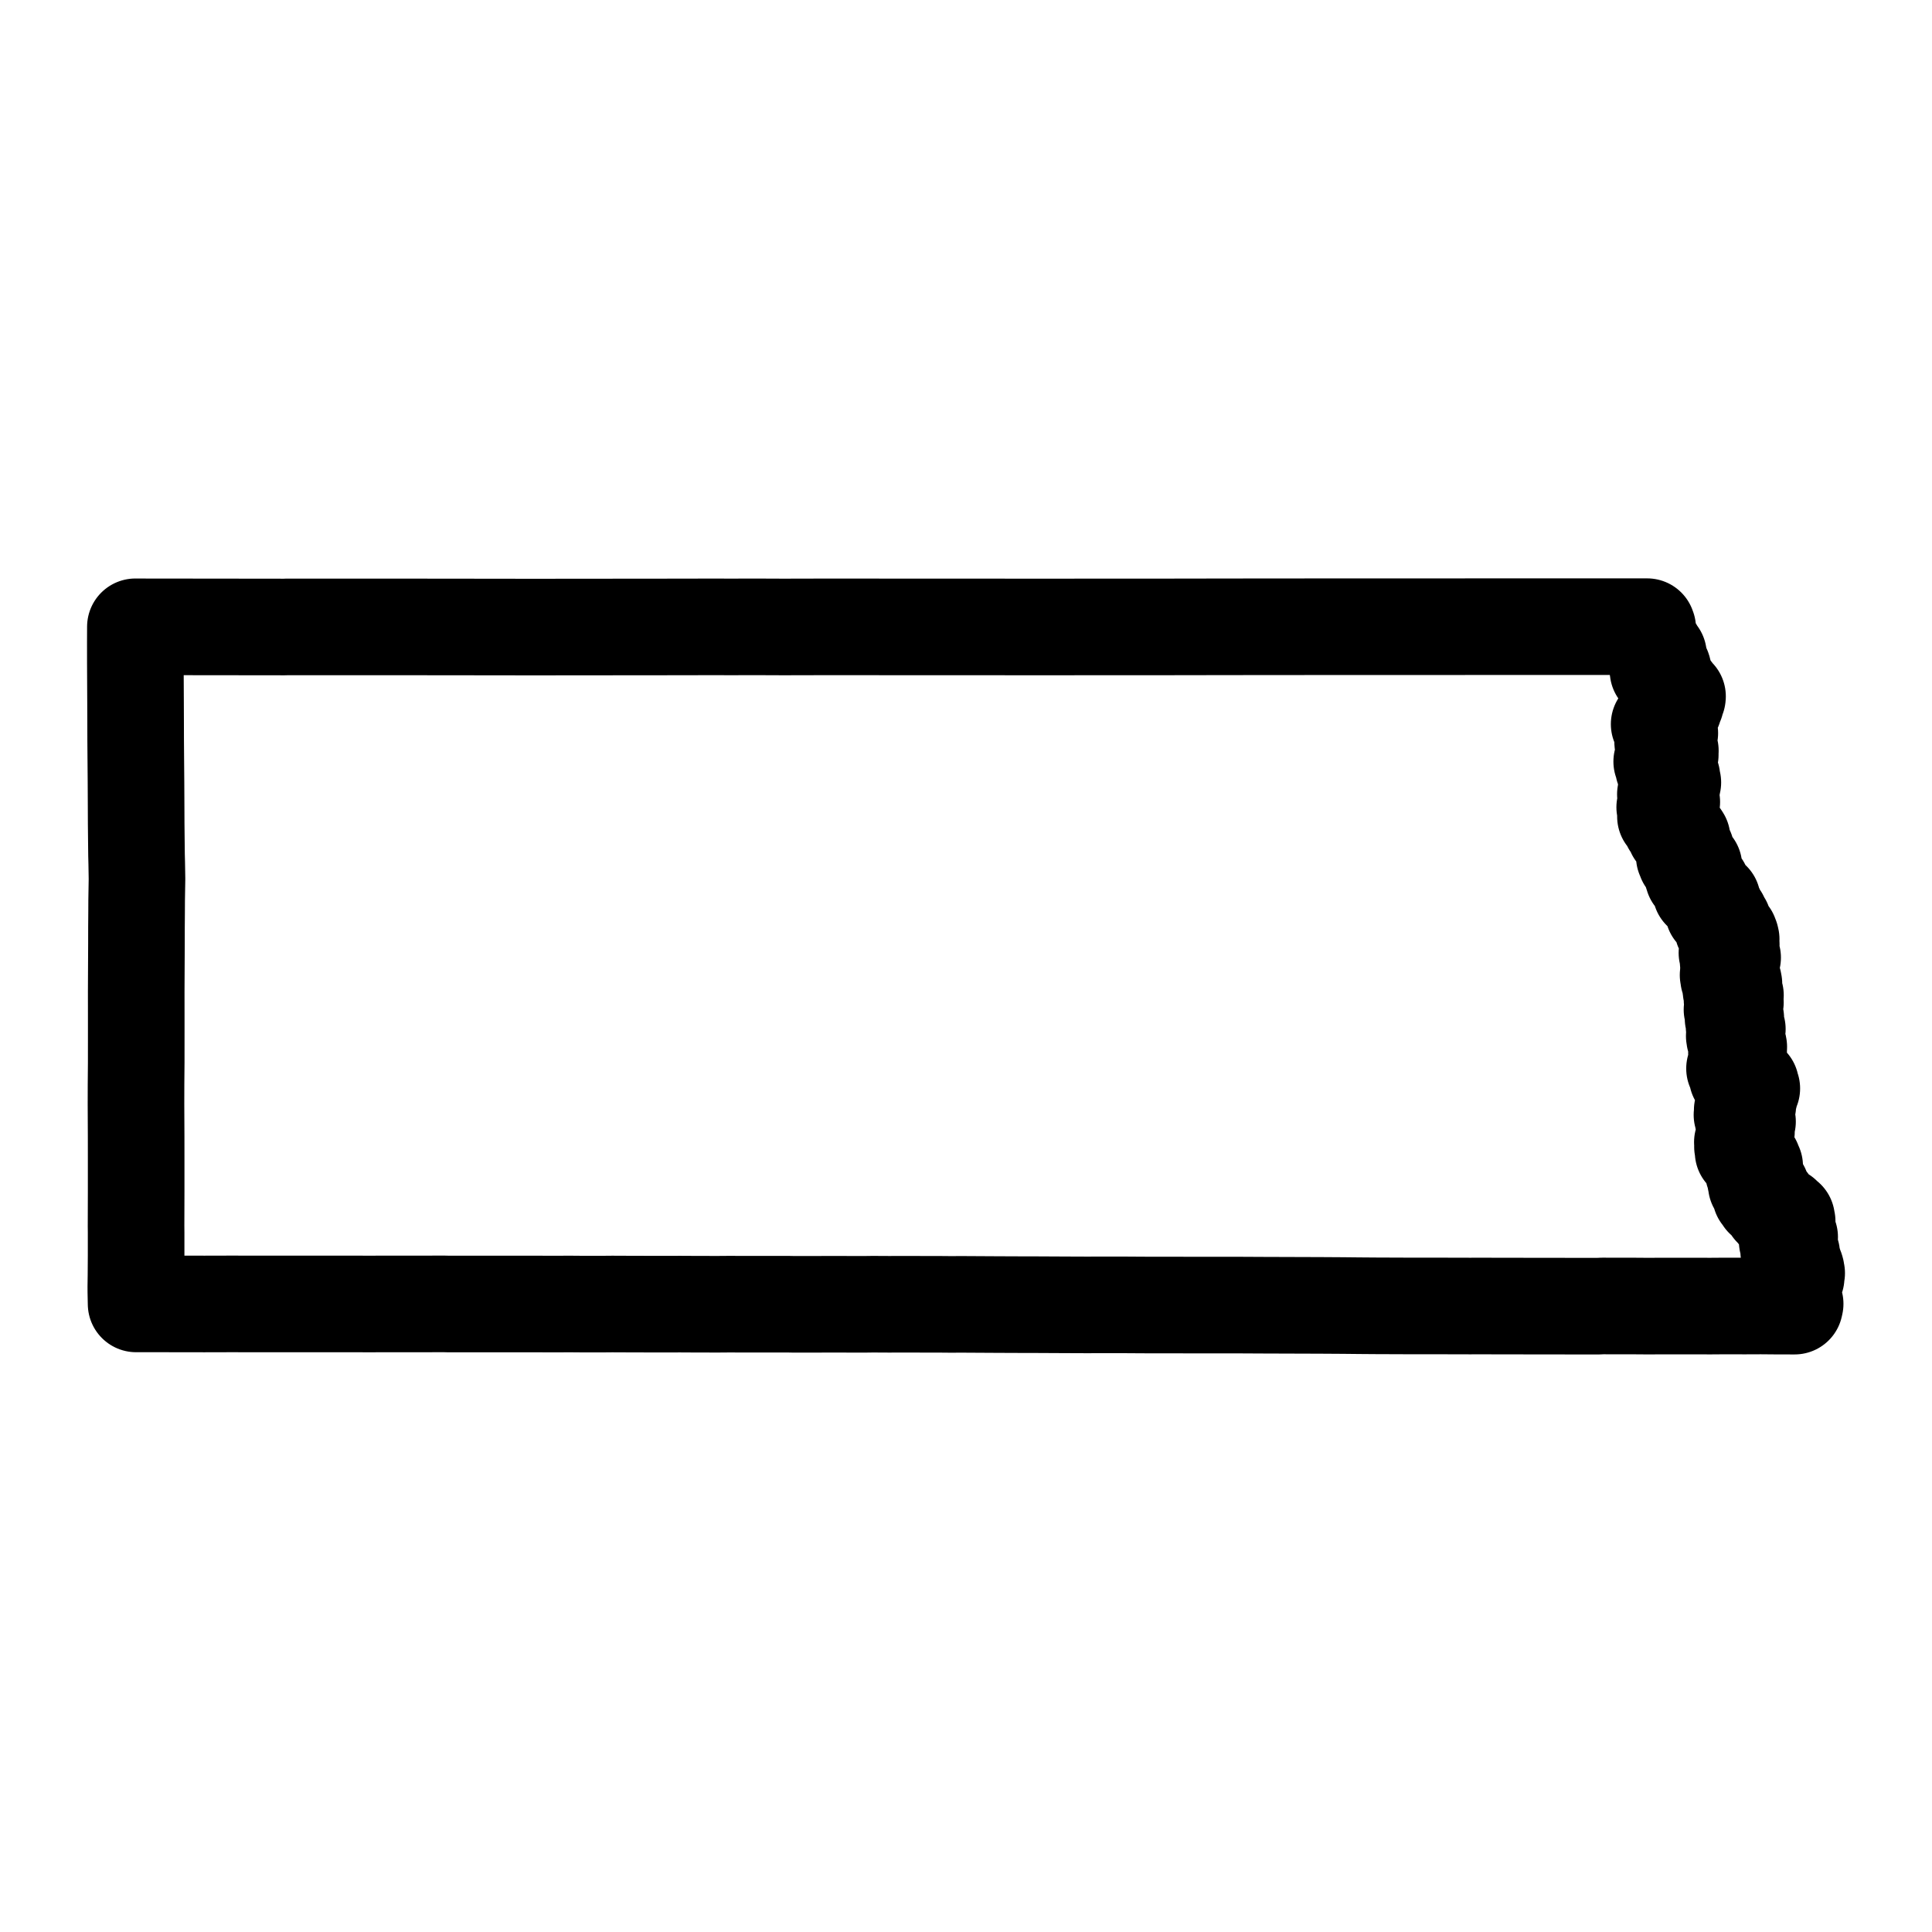
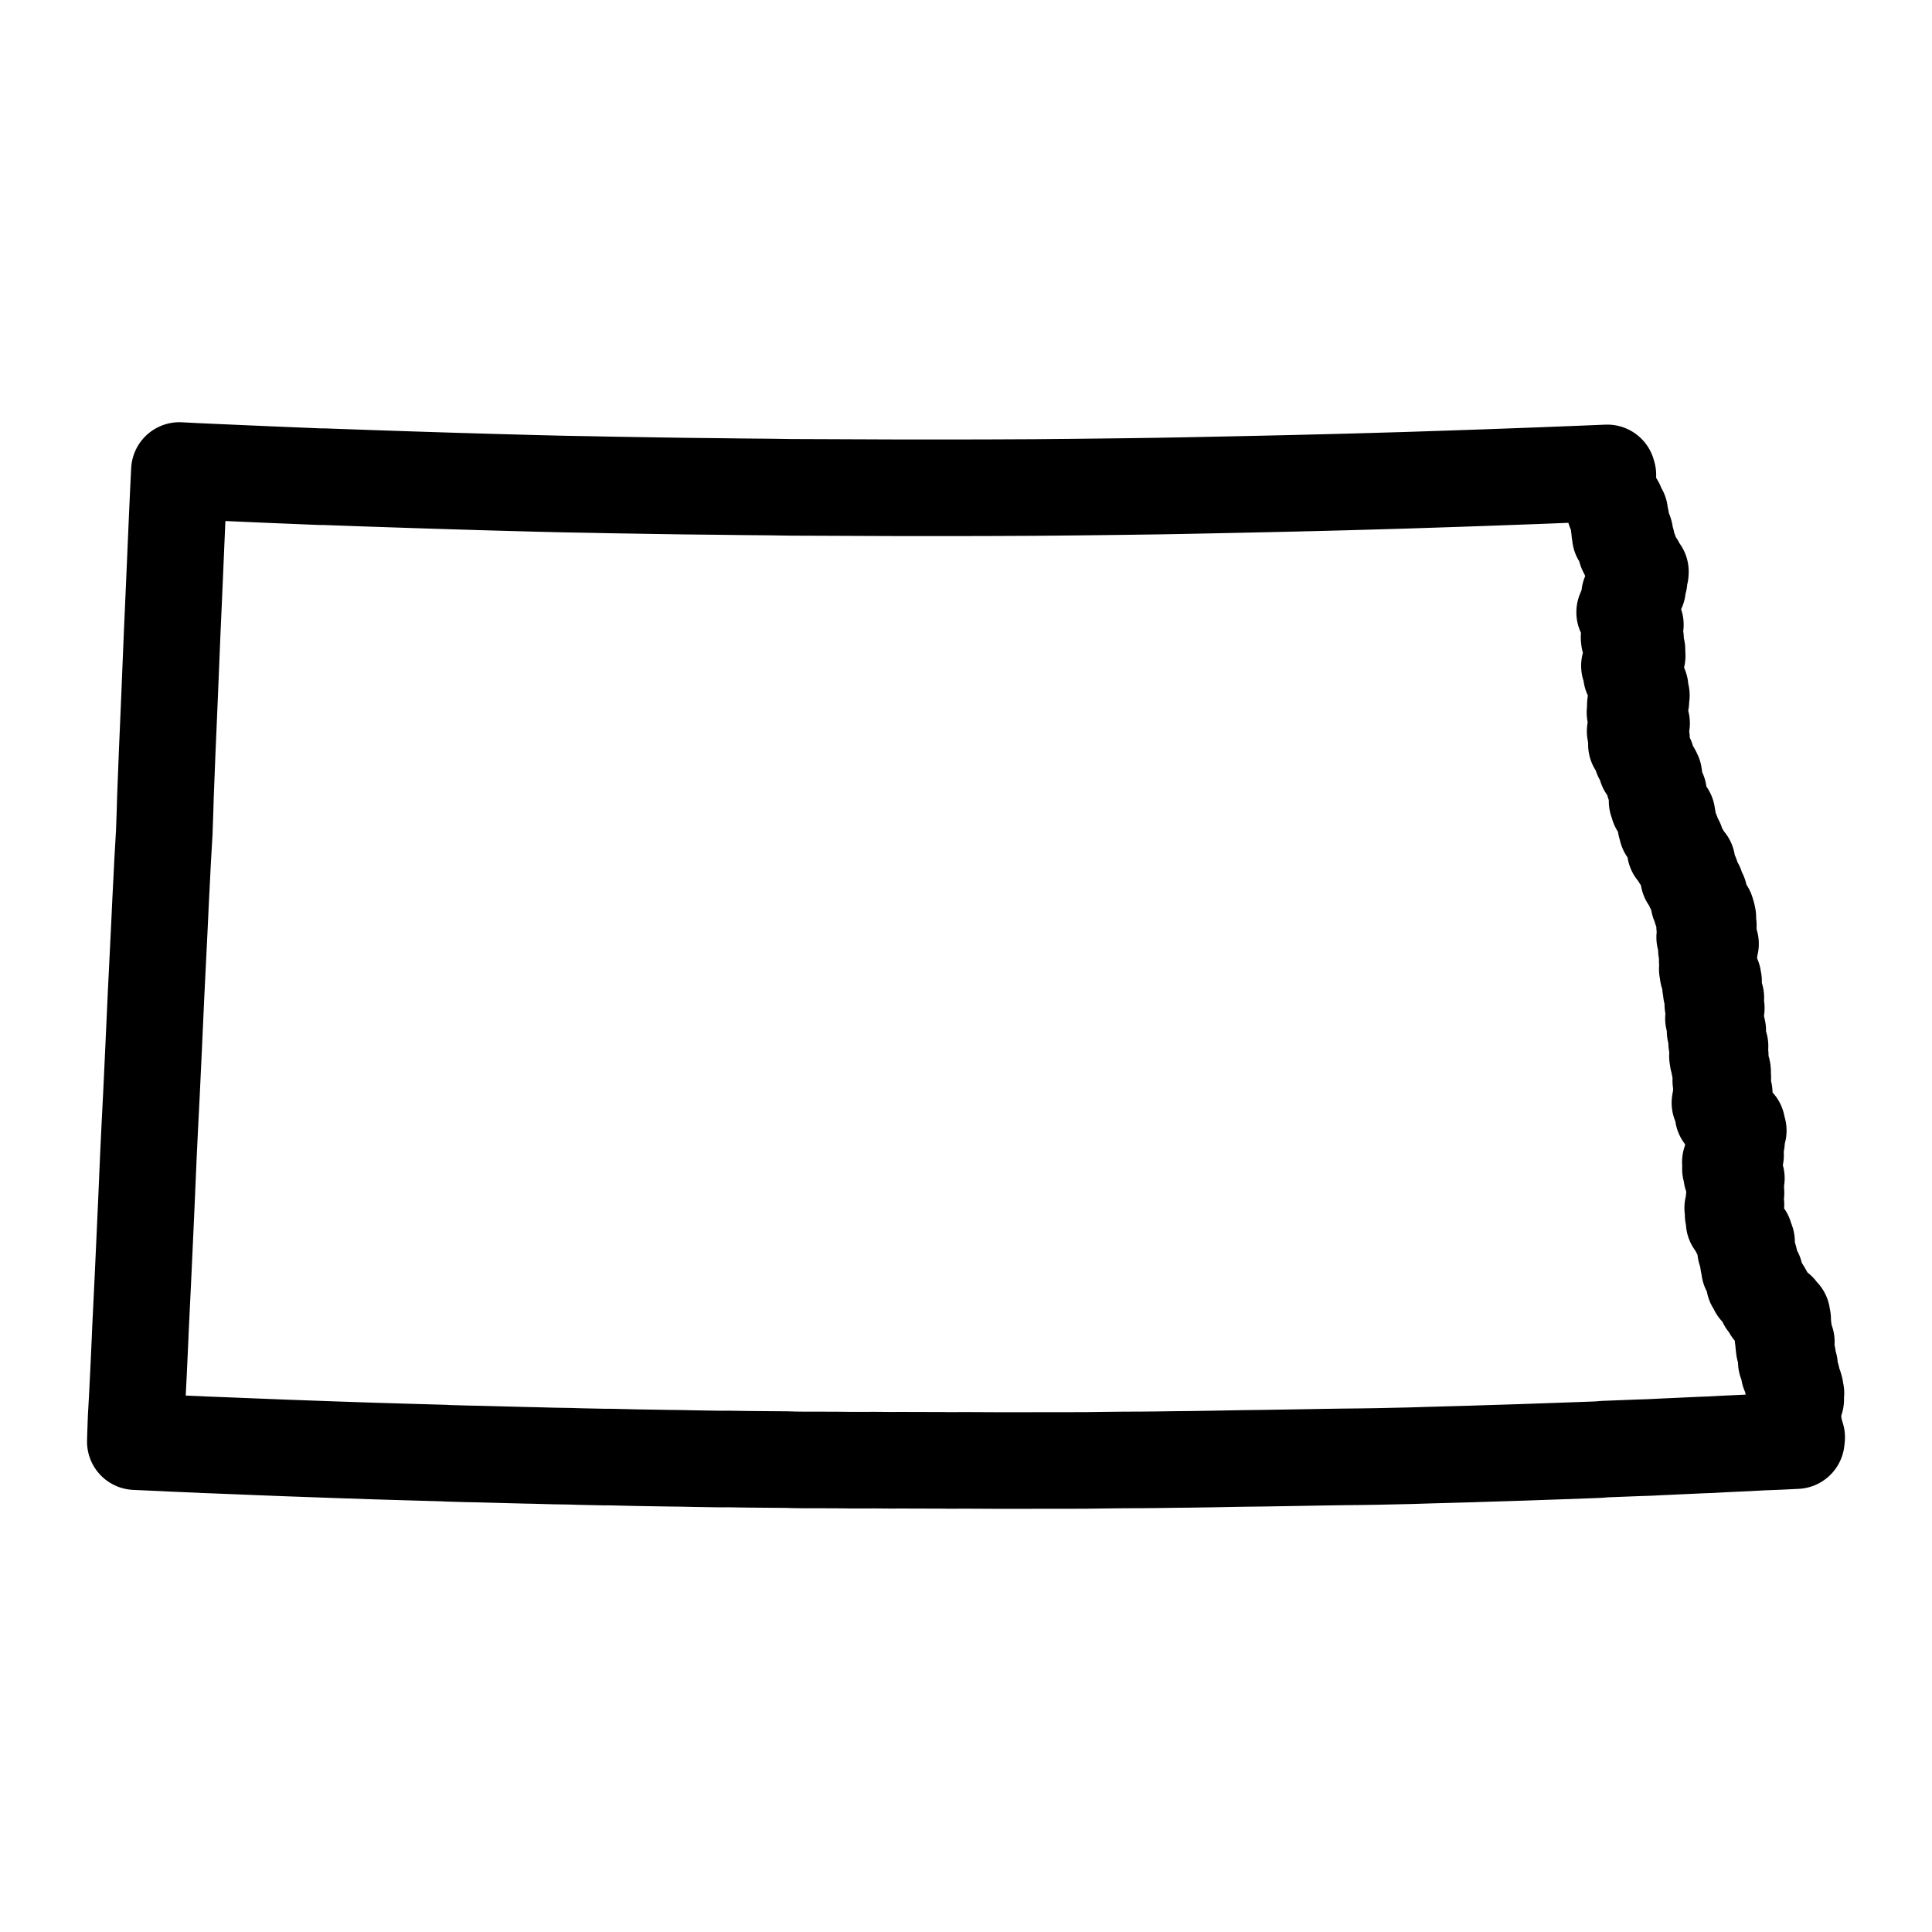
- <svg xmlns="http://www.w3.org/2000/svg" width="20" height="20" version="1.2" baseProfile="tiny" viewBox="-64.000 -300.000 928.000 928.000" stroke-linecap="round" stroke-linejoin="round">
+ <svg xmlns="http://www.w3.org/2000/svg" width="20" height="20" version="1.2" baseProfile="tiny" viewBox="-64.000 -225.000 928.000 928.000" stroke-linecap="round" stroke-linejoin="round">
  <g id="state">
-     <path d="M 727.18 1.01 726.79 1.59 727.44 1.72 726.26 2.64 726.3 4.73 727.2 4.91 726.63 6.6 727.43 6.82 727.51 7.94 728.69 8.52 728.19 9.46 729.14 10.11 728.91 10.75 729.53 11.46 730.98 11.88 731.14 12.57 730.27 13.56 731.25 14.17 732.3 14.13 732.61 14.41 731.5 15.17 732.52 15.76 732.52 16.32 733.13 16.85 732.78 17.53 732.97 18.43 731.99 18.71 732.04 19.2 732.61 19.68 732.18 20.72 733.04 21.07 734.66 21.19 734.78 21.51 732.41 22.27 733.48 22.71 733.33 23.21 734.86 23.42 734.64 24.13 735.53 24.21 735.56 24.63 734.64 25.06 735.4 25.34 736.02 26.01 735.83 26.47 735.07 26.99 735.43 27.54 736.84 27.65 737 28.49 736.47 28.95 736.89 29.36 737.62 29.34 737.83 29.75 737.03 30.26 738.16 30.79 738.89 31.79 739.83 32.14 738.88 32.51 738.87 32.94 739.77 33.8 740.33 34.1 741.77 34.49 741.72 34.9 740.71 35.05 740.92 37.42 740.2 38.09 740.12 38.48 739.25 39.01 739.68 39.32 739.95 40.06 739.35 40.42 738.33 40.03 737.59 40.35 737.79 40.7 738.77 41.34 738.38 41.72 737.62 41.22 737.16 41.44 737.84 42.01 737.44 42.25 736.45 42.06 735.79 42.17 735.66 42.71 736.9 42.7 737.18 42.99 736.24 43.82 735.35 43.89 735.31 44.29 736.43 44.47 736.39 45.17 735.89 45.67 735.12 45.49 735.81 46.58 735.11 47.2 733.25 47.38 732.94 47.83 734.05 48.22 736.46 48.27 736.46 48.84 733.85 48.86 734.16 49.6 734.56 49.89 736.05 50.24 736.51 50.52 736.24 50.93 735.29 51.07 735.16 51.99 735.71 52.29 737.29 51.88 738.06 52.15 737.01 53 735.67 52.98 735.61 54.08 736.08 54.52 737.48 55.11 736.06 56.11 734.61 56.31 734.67 56.94 736.58 56.69 737.83 56.88 737.45 57.35 736.57 56.99 736 57.06 735.9 57.74 736.43 58.2 737.65 58.19 737.79 59.19 737.15 59.74 735.67 60.33 735.61 60.77 736.54 60.83 737.23 60.33 738.32 60.55 738.29 61.36 737.55 61.63 736.81 61.37 736.1 61.48 736.37 62 738.28 62.58 737.99 63.15 736.82 62.64 736.17 63.11 737.47 63.84 737.56 64.24 735.78 65.29 734.67 65.33 734.17 65.8 734.91 65.97 734.82 66.46 735.9 66.92 737.05 66.65 737.12 67.03 736.52 67.32 736.73 68.09 735.07 68.14 735 68.8 735.75 69.13 736.27 69.81 737.06 70.03 736.69 70.88 738.06 71.1 738.16 71.5 737.8 72.59 738.75 72.7 739.07 73.29 737.58 73.51 736.87 74.31 737.38 74.62 738.21 74.34 738.34 75.36 739.52 75.83 738.87 76.2 737.9 75.72 736.85 76.56 738.55 76.65 739.15 77.76 738.18 78.17 738.01 78.8 736.32 78.74 736.24 79.24 737.18 79.23 738.46 79.61 737.71 80.15 738.26 80.58 737.99 80.97 737.35 80.93 735.93 81.5 736.81 81.82 737.09 82.31 736.16 82.66 736.72 83.02 737.68 83.08 738.6 83.37 738.43 83.78 737.1 83.35 736.75 83.9 738.47 84.48 739.01 85.2 738.3 85.39 737.57 84.41 736.73 84.45 737.54 85.48 736.52 85.92 737.11 86.54 735.61 87.75 735.93 88.15 737 88.28 737.08 88.71 735.85 89.18 736.2 90.23 736.8 90.55 737.99 90.2 738.62 90.34 738.3 90.86 736.74 91.4 735.96 92.19 736.27 92.52 737 92.28 738.53 92.73 737.77 93.36 738.05 94.3 738.61 95.08 738.44 96.18 739.89 96.38 739.98 96.86 740.67 97.24 739.9 97.68 740.68 98.04 740.97 98.79 740.5 99.88 741.03 99.92 742.21 101.25 743.5 101.92 743.97 102.66 744.24 104.58 743.87 105.34 744.26 105.84 744.86 107.92 745.58 108.22 745.9 108.67 745.25 110.16 745.46 110.66 745.02 111.41 745.93 111.98 745.64 112.95 746.42 113.71 747.43 113.87 747.77 114.32 747.9 115.06 749.63 116.03 749.03 116.53 749.74 116.82 749.9 117.49 749.37 117.92 748.91 118.72 749.51 119.29 748.85 119.7 749.64 120.45 749.31 121.11 750.98 121.35 750.98 122.02 751.64 122.42 751.82 123.56 752.37 124.36 753.49 125.57 753.13 126.15 753.63 126.52 753.9 127.67 752.96 128.08 754.28 128.44 753.99 128.96 755.17 128.93 755.96 129.6 755.25 130.53 756.08 130.97 756.46 131.54 757 131.45 758.5 132.4 758.14 132.74 758.78 133.65 759.17 134.74 758.7 135.46 760.19 136.83 759.95 137.2 758.96 137.58 759.41 137.88 760.19 137.86 760.11 138.4 760.82 138.58 760.97 139.36 761.43 140.15 761.16 140.59 762.29 140.59 762.3 141 762.87 142.34 763.76 143.32 763.53 143.96 764.07 144.79 764.06 145.66 763.47 145.9 764.76 147.05 764.78 147.63 764.44 148.12 764.97 148.54 766.51 148.84 766.9 149.09 766.79 149.79 767.31 150.15 767.54 151.11 767.21 152.22 766.44 152.85 767.28 153.21 765.74 153.94 766.28 154.1 767.58 153.67 766.56 154.78 767.48 155.26 766.28 156.36 766.37 156.8 767.15 156.92 766.2 157.69 765.5 157.69 766.35 159.12 767.11 159.24 767.81 158.99 768.24 159.97 767.21 160.04 767.14 160.53 767.64 161 766.07 161.86 767.24 162.14 766.41 162.83 767.31 162.98 766.36 163.67 766.46 164.21 767.07 164.82 766.22 165.51 766.77 166.16 766.5 166.52 766.9 167.16 766.26 167.42 766.99 167.85 766.05 168.33 767.06 168.75 766.24 169.03 766.29 169.89 767.3 170.85 768.66 171.46 767.76 171.87 768.07 172.25 768.86 172.52 768.41 172.95 768.81 173.26 767.22 174.08 767.7 175.41 767.47 175.99 768.06 176.36 767.93 177.1 768.49 177.66 769.59 178.02 769.11 178.77 768.91 180.11 767.95 180.26 769.05 180.88 769.57 181.52 768.18 182.82 768.58 184.69 767.93 184.95 768.07 185.39 768.76 185.34 769.12 185.72 768.87 187.07 769.41 187.63 768.71 188 769.75 189.02 768.44 189.18 768.61 189.62 769.47 189.93 768.75 190.28 769.35 190.59 768.95 191.1 769.57 191.47 769.5 192.18 768.93 193.13 769.83 193.49 770.01 193.91 769.3 194.06 769.39 194.49 770.5 194.29 770.25 195.02 770.19 196.23 770.4 197.44 769.01 197.61 769.8 198.42 769.17 198.68 769.81 199.12 770.05 199.64 769.56 200.18 770.28 200.42 769.77 201.14 771.13 202.46 771.19 202.87 770.61 203.27 771.02 203.59 771.13 204.77 770.73 205.25 771.07 205.66 770.07 205.87 770.49 207.53 770.18 208.09 770.96 208.57 770.95 209.19 770.45 209.87 771.47 209.99 770.59 210.75 771.27 211.32 769.94 211.57 769.52 212.06 769.14 213.24 769.34 213.57 770.49 214.09 770.23 214.72 770.72 216.48 770.44 217.2 771.44 217.61 772.68 217.39 773.34 217.62 772.86 218.35 772.99 219.95 773.75 219.87 773.82 221.4 774.88 221.72 776.93 220.98 776.79 222.36 777.45 222.82 776.68 223.37 776.57 224.09 775.89 224.02 775.46 224.8 775.61 226.18 776.34 226.42 776.1 227.03 774.95 226.76 774.93 228 774.56 228.59 774.73 228.91 774.5 229.76 775.35 229.72 774.79 230.45 775.53 231.01 774.68 231.44 774.44 231.82 774.61 232.51 773.75 232.35 773.7 232.77 772.84 233.21 773.32 235.18 772.72 235.51 773.45 235.83 773.17 236.2 773.96 236.42 774.22 236.89 773.2 237.71 773.44 237.88 774.54 237.6 774.34 238.59 775.39 238.73 775.11 239.08 774.38 238.9 774.21 240.09 774.49 240.48 774.31 241.42 774.88 241.86 774.5 242.47 774.87 243.61 774.19 244.46 774.57 245.27 773.79 245.55 774.46 246.55 773.94 247.19 774.56 247.47 774.08 247.9 774.16 248.27 772.91 248.59 773.47 248.98 772.98 249.25 773.17 250.3 772.96 250.84 773.85 251.38 773.48 251.66 773.83 252.48 773.27 253.28 773.81 253.88 775.08 254.52 775.21 255.13 776.1 255.88 775.78 256.52 776.42 256.73 776.83 257.74 778.05 258.23 777.79 259.15 778.64 259.69 778.83 260.1 778.49 260.6 778.65 262.14 778.17 262.89 779.07 263.31 779.02 264.13 778.73 264.62 779.2 264.95 779.84 265.92 779.39 266.32 779.66 266.71 779.23 267.09 779.97 268 779.59 268.2 779.62 269.2 780.66 269.79 780.6 270.19 782.05 270.97 782.2 271.99 781.6 273 781.65 274.02 783.17 273.98 782.69 274.6 783.46 275 782.99 275.9 784.15 275.55 784.36 276.13 784.97 276.35 784.58 276.89 784.84 277.3 785.64 277.2 786.9 278.97 786.75 279.48 786.97 280.44 788.12 281.14 788.92 281.83 789.29 283.1 790.55 282.94 792.4 283.69 792.05 284.29 793.2 284.75 793.52 285.23 794.18 285.3 794.02 286.45 794.43 286.64 794.1 288.03 793.77 288.29 794.45 288.75 793.67 289.08 794.41 289.4 794.59 290.14 794.1 290.61 794.58 290.97 794.49 291.94 794.11 292.63 794.92 293.12 794.67 293.56 795.63 294.18 794.29 294.66 794.46 296.37 795 297.23 794.91 297.67 795.53 298.13 795.33 298.71 795.89 299.11 795.32 299.51 795.49 300.47 795.14 300.9 795.38 301.42 796.6 302.22 796.68 303.5 796.25 304.4 797.46 306.28 797.34 306.78 797.67 308.27 798.51 309.32 798.76 310.16 798.71 311.18 799 311.52 798.71 312.2 798.75 313.6 798.2 314.7 797.76 314.97 796.89 316.54 796.5 317.61 796.89 318.81 796.72 319.64 796.93 320.11 797.08 321.6 797.08 322.93 797.31 324.36 797.84 325.03 797.9 325.77 798.27 326.27 798.02 327.38 789.98 327.37 781.78 327.3 774.51 327.33 762.84 327.32 757.3 327.36 751.72 327.33 733.59 327.34 727.25 327.37 722.78 327.33 705.68 327.3 703.66 327.39 700.18 327.4 683.56 327.37 665.03 327.35 647.34 327.32 642.05 327.33 622.08 327.28 613.14 327.29 596.88 327.23 588.88 327.17 581.16 327.09 570.08 327.02 563.52 327 542.42 326.93 532.55 326.88 517.65 326.88 507.01 326.87 500.22 326.84 491.46 326.85 484.96 326.83 475.38 326.77 464.33 326.77 458.18 326.79 447.79 326.75 433.9 326.68 424.75 326.66 415.04 326.62 399.31 326.53 391.8 326.54 388.42 326.51 370.22 326.47 363.02 326.49 355.27 326.45 352.21 326.49 343.66 326.49 337.38 326.47 321.27 326.51 317.16 326.5 314.23 326.44 295.07 326.45 285.87 326.43 280.88 326.47 270.12 326.45 262.88 326.41 256.95 326.42 241.95 326.41 230.07 326.36 225.65 326.4 214.64 326.39 209.85 326.35 202.21 326.38 192.51 326.35 188.83 326.36 165.9 326.34 160.62 326.36 151.24 326.35 149.71 326.31 130.99 326.32 114.46 326.34 96.75 326.33 73.4 326.33 59.4 326.32 46.09 326.31 33.6 326.34 32.8 326.32 19.76 326.32 16.04 326.31 1.37 326.31 1.25 320.47 1.24 317.89 1.32 312.28 1.38 302.8 1.38 291.87 1.35 288.95 1.4 272.24 1.4 258.34 1.39 246.01 1.32 230.34 1.34 220.97 1.43 210.3 1.44 195.07 1.44 186.78 1.43 176.35 1.48 165.49 1.54 153.19 1.55 145.53 1.61 137.64 1.63 132.48 1.8 122.17 1.67 114.53 1.57 110.62 1.41 95.53 1.38 87.98 1.32 75.66 1.23 64.62 1.16 55.45 1.14 46.52 1.1 36.64 1.01 18.33 1 8.13 1.03 1.07 9.47 1.11 35.23 1.12 49.16 1.14 72.72 1.17 74.07 1.12 98.19 1.12 121.46 1.13 139.51 1.14 158.71 1.16 181.97 1.19 196.67 1.21 210.41 1.17 219.21 1.18 244.82 1.15 259.05 1.14 275.23 1.11 286.74 1.12 301.98 1.11 312.29 1.15 330.08 1.11 342.61 1.11 363.69 1.12 377.51 1.12 398.63 1.13 414.88 1.14 435.85 1.15 455.65 1.14 468.64 1.13 482.62 1.13 498.56 1.12 510.63 1.1 524.45 1.08 538.62 1.06 552.55 1.05 566.59 1.04 582.27 1.04 594.54 1.03 608.59 1.03 625.19 1.03 650.4 1.01 666.61 1 692.26 1 713.3 1.01 727.18 1.01 Z" fill="none" stroke="currentColor" stroke-width="46.400" />
+     <path d="M 708.03 2.15 707.7 2.99 708.32 3.16 707.26 4.52 707.43 7.53 708.29 7.74 707.85 10.2 708.62 10.48 708.77 12.08 709.92 12.87 709.5 14.23 710.44 15.13 710.27 16.06 710.89 17.04 712.29 17.59 712.49 18.58 711.73 20.03 712.69 20.87 713.68 20.76 713.99 21.15 712.98 22.29 713.99 23.1 714.02 23.9 714.63 24.63 714.34 25.63 714.58 26.91 713.66 27.35 713.75 28.05 714.31 28.71 713.98 30.23 714.81 30.69 716.36 30.8 716.49 31.26 714.29 32.44 715.32 33.02 715.21 33.74 716.68 33.99 716.51 35.02 717.36 35.09 717.42 35.7 716.57 36.35 717.31 36.72 717.94 37.66 717.79 38.32 717.1 39.1 717.48 39.87 718.82 39.98 719.02 41.18 718.55 41.86 718.98 42.42 719.66 42.36 719.9 42.95 719.17 43.71 720.27 44.43 721.03 45.83 721.94 46.29 721.06 46.86 721.08 47.48 721.99 48.67 722.54 49.08 723.94 49.58 723.91 50.18 722.96 50.42 723.31 53.81 722.67 54.81 722.62 55.38 721.83 56.17 722.26 56.59 722.56 57.64 722.01 58.18 721.01 57.67 720.33 58.16 720.55 58.66 721.51 59.53 721.17 60.09 720.41 59.41 719.99 59.74 720.68 60.53 720.31 60.89 719.35 60.66 718.74 60.85 718.65 61.63 719.82 61.56 720.1 61.97 719.27 63.2 718.43 63.34 718.4 63.91 719.49 64.12 719.5 65.12 719.04 65.87 718.31 65.64 719.02 67.17 718.4 68.08 716.64 68.42 716.37 69.09 717.46 69.6 719.76 69.56 719.79 70.38 717.31 70.52 717.64 71.58 718.04 71.97 719.49 72.41 719.94 72.79 719.71 73.4 718.81 73.63 718.74 74.95 719.29 75.36 720.77 74.71 721.52 75.06 720.57 76.33 719.3 76.36 719.31 77.94 719.78 78.55 721.15 79.33 719.86 80.83 718.49 81.17 718.59 82.08 720.4 81.65 721.6 81.86 721.27 82.56 720.41 82.07 719.86 82.19 719.81 83.18 720.34 83.81 721.51 83.75 721.7 85.17 721.13 85.99 719.75 86.89 719.72 87.54 720.61 87.59 721.25 86.83 722.29 87.1 722.31 88.27 721.63 88.68 720.91 88.35 720.23 88.52 720.53 89.26 722.39 90.01 722.14 90.85 721 90.16 720.41 90.87 721.69 91.86 721.8 92.43 720.17 94.01 719.11 94.12 718.66 94.8 719.38 95.01 719.32 95.73 720.39 96.35 721.47 95.91 721.56 96.44 721 96.89 721.25 97.99 719.67 98.13 719.64 99.08 720.38 99.51 720.92 100.47 721.68 100.76 721.39 101.99 722.71 102.25 722.83 102.82 722.56 104.4 723.47 104.52 723.81 105.35 722.41 105.72 721.78 106.91 722.28 107.33 723.06 106.89 723.25 108.35 724.4 108.97 723.8 109.53 722.85 108.87 721.9 110.14 723.53 110.19 724.17 111.75 723.27 112.39 723.15 113.29 721.53 113.27 721.48 113.99 722.38 113.94 723.62 114.44 722.95 115.24 723.5 115.83 723.26 116.41 722.65 116.37 721.33 117.25 722.18 117.68 722.49 118.36 721.61 118.91 722.18 119.4 723.1 119.44 724 119.82 723.86 120.42 722.56 119.86 722.26 120.66 723.95 121.42 724.51 122.43 723.84 122.73 723.08 121.36 722.27 121.46 723.12 122.89 722.17 123.57 722.77 124.44 721.41 126.23 721.74 126.79 722.78 126.93 722.87 127.55 721.73 128.27 722.13 129.77 722.73 130.2 723.85 129.65 724.46 129.82 724.19 130.58 722.72 131.42 722.02 132.59 722.34 133.04 723.02 132.66 724.52 133.24 723.84 134.18 724.16 135.52 724.75 136.62 724.65 138.2 726.06 138.43 726.18 139.11 726.86 139.62 726.15 140.3 726.92 140.78 727.25 141.84 726.86 143.42 727.38 143.46 728.59 145.31 729.88 146.22 730.38 147.26 730.76 150.01 730.46 151.1 730.86 151.8 731.57 154.76 732.28 155.16 732.63 155.79 732.09 157.96 732.33 158.68 731.95 159.77 732.87 160.54 732.64 161.95 733.45 163 734.43 163.18 734.79 163.82 734.96 164.87 736.69 166.19 736.14 166.93 736.85 167.31 737.05 168.28 736.56 168.91 736.17 170.09 736.79 170.86 736.18 171.49 736.99 172.53 736.72 173.48 738.34 173.76 738.38 174.73 739.05 175.26 739.29 176.89 739.87 178.02 741.03 179.7 740.73 180.54 741.23 181.06 741.57 182.69 740.69 183.32 741.98 183.78 741.74 184.54 742.88 184.45 743.68 185.38 743.06 186.74 743.89 187.33 744.3 188.14 744.82 187.98 746.33 189.27 746 189.78 746.68 191.05 747.13 192.6 746.73 193.65 748.26 195.56 748.05 196.1 747.12 196.67 747.57 197.09 748.33 197.03 748.28 197.81 748.99 198.03 749.18 199.15 749.68 200.26 749.45 200.9 750.54 200.84 750.58 201.44 751.22 203.33 752.15 204.7 751.97 205.62 752.55 206.79 752.6 208.04 752.04 208.41 753.37 210 753.42 210.82 753.13 211.55 753.68 212.12 755.19 212.49 755.58 212.82 755.53 213.84 756.05 214.33 756.34 215.69 756.09 217.3 755.39 218.24 756.23 218.71 754.78 219.84 755.32 220.04 756.56 219.36 755.64 221 756.57 221.64 755.47 223.28 755.59 223.9 756.36 224.03 755.49 225.18 754.81 225.23 755.72 227.23 756.48 227.36 757.14 226.98 757.62 228.36 756.62 228.51 756.59 229.22 757.11 229.86 755.64 231.17 756.8 231.53 756.04 232.55 756.93 232.73 756.05 233.76 756.18 234.53 756.81 235.37 756.04 236.4 756.61 237.31 756.38 237.83 756.81 238.73 756.2 239.14 756.95 239.72 756.06 240.46 757.07 241.01 756.3 241.44 756.4 242.67 757.45 244.01 758.82 244.81 757.97 245.45 758.3 245.97 759.08 246.33 758.67 246.96 759.08 247.39 757.59 248.64 758.15 250.53 757.97 251.37 758.56 251.87 758.48 252.94 759.07 253.72 760.17 254.18 759.75 255.29 759.65 257.21 758.72 257.47 759.84 258.31 760.39 259.2 759.12 261.13 759.64 263.79 759.02 264.2 759.19 264.82 759.86 264.72 760.24 265.25 760.09 267.19 760.65 267.97 759.99 268.53 761.08 269.94 759.81 270.24 760 270.86 760.87 271.26 760.18 271.8 760.79 272.21 760.44 272.97 761.07 273.46 761.05 274.49 760.56 275.88 761.46 276.35 761.66 276.95 760.98 277.19 761.1 277.8 762.18 277.47 761.98 278.53 762 280.26 762.29 281.99 760.94 282.31 761.77 283.42 761.17 283.83 761.83 284.43 762.1 285.16 761.66 285.95 762.38 286.27 761.93 287.32 763.35 289.15 763.43 289.73 762.9 290.34 763.32 290.78 763.51 292.46 763.15 293.18 763.51 293.74 762.54 294.09 763.07 296.46 762.81 297.28 763.6 297.92 763.64 298.81 763.19 299.81 764.2 299.93 763.39 301.06 764.09 301.86 762.8 302.28 762.43 303 762.14 304.7 762.36 305.16 763.51 305.86 763.31 306.78 763.91 309.28 763.68 310.33 764.69 310.87 765.9 310.49 766.56 310.78 766.14 311.86 766.37 314.14 767.12 314 767.29 316.18 768.35 316.6 770.32 315.43 770.28 317.42 770.95 318.05 770.23 318.87 770.18 319.91 769.51 319.85 769.14 320.98 769.38 322.95 770.11 323.26 769.92 324.15 768.77 323.81 768.84 325.59 768.52 326.47 768.7 326.91 768.53 328.15 769.37 328.04 768.87 329.11 769.64 329.89 768.83 330.55 768.62 331.09 768.84 332.08 767.98 331.89 767.95 332.5 767.14 333.17 767.75 335.97 767.18 336.47 767.92 336.89 767.68 337.44 768.47 337.71 768.76 338.37 767.81 339.6 768.06 339.83 769.12 339.39 768.99 340.81 770.03 340.97 769.78 341.48 769.05 341.26 768.97 342.96 769.27 343.51 769.16 344.87 769.75 345.48 769.42 346.37 769.86 347.98 769.25 349.24 769.68 350.37 768.93 350.82 769.66 352.22 769.19 353.16 769.83 353.54 769.38 354.18 769.49 354.7 768.27 355.22 768.86 355.75 768.39 356.16 768.65 357.65 768.48 358.44 769.39 359.17 769.04 359.59 769.45 360.76 768.96 361.92 769.53 362.76 770.82 363.62 770.99 364.49 771.93 365.52 771.65 366.46 772.3 366.72 772.78 368.15 774.01 368.8 773.83 370.13 774.7 370.86 774.92 371.44 774.62 372.18 774.89 374.37 774.46 375.48 775.38 376.03 775.39 377.21 775.14 377.92 775.63 378.38 776.32 379.74 775.91 380.33 776.2 380.88 775.8 381.44 776.6 382.72 776.24 383.02 776.34 384.46 777.41 385.24 777.38 385.82 778.87 386.88 779.09 388.33 778.57 389.8 778.69 391.26 780.19 391.13 779.76 392.05 780.55 392.57 780.15 393.9 781.28 393.33 781.53 394.16 782.15 394.44 781.8 395.23 782.09 395.82 782.88 395.63 784.25 398.1 784.14 398.84 784.42 400.21 785.61 401.16 786.46 402.11 786.92 403.92 788.15 403.61 790.05 404.6 789.74 405.48 790.92 406.08 791.27 406.76 791.94 406.82 791.86 408.48 792.28 408.73 792.05 410.74 791.74 411.13 792.45 411.75 791.7 412.26 792.46 412.69 792.69 413.75 792.24 414.43 792.74 414.93 792.72 416.32 792.4 417.33 793.24 418 793.02 418.64 794.03 419.49 792.73 420.23 793.01 422.68 793.62 423.88 793.56 424.52 794.21 425.15 794.05 425.99 794.64 426.54 794.1 427.14 794.34 428.51 794.02 429.14 794.31 429.87 795.57 430.96 795.74 432.79 795.38 434.11 796.73 436.74 796.65 437.46 797.08 439.58 798 441.05 798.31 442.24 798.33 443.7 798.65 444.18 798.41 445.16 798.55 447.17 798.08 448.78 797.67 449.18 796.91 451.48 796.6 453.03 797.08 454.74 796.97 455.93 797.22 456.59 797.47 458.72 797.57 460.64 797.9 462.68 798.48 463.61 798.59 464.67 799 465.37 798.83 466.97 790.79 467.36 782.58 467.68 775.3 468.07 763.62 468.61 758.08 468.92 752.49 469.13 734.35 469.96 728 470.27 723.53 470.41 706.4 471.07 704.39 471.27 700.9 471.42 684.26 472.02 665.71 472.66 647.99 473.21 642.69 473.39 622.7 473.94 613.74 474.22 597.45 474.58 589.44 474.7 581.7 474.78 570.6 474.95 564.02 475.07 542.89 475.42 533 475.54 518.08 475.81 507.42 475.97 500.61 476.03 491.84 476.16 485.33 476.22 475.73 476.26 464.66 476.38 458.5 476.47 448.08 476.51 434.17 476.51 425.01 476.54 415.28 476.53 399.52 476.45 391.99 476.49 388.6 476.44 370.37 476.39 363.16 476.4 355.4 476.33 352.33 476.37 343.77 476.35 337.47 476.28 321.34 476.25 317.22 476.2 314.29 476.1 295.1 475.94 285.87 475.8 280.88 475.81 270.1 475.64 262.84 475.49 256.9 475.42 241.88 475.17 229.99 474.89 225.55 474.86 214.53 474.63 209.73 474.48 202.07 474.36 192.36 474.1 188.68 474.03 165.71 473.43 160.43 473.33 151.04 473.06 149.5 472.96 130.76 472.43 114.2 471.93 96.48 471.33 73.1 470.49 59.08 469.94 45.76 469.4 33.26 468.92 32.46 468.86 19.4 468.31 15.68 468.12 1 467.46 1.27 459.07 1.42 455.37 1.88 447.34 2.56 433.74 3.28 418.06 3.45 413.86 4.61 389.9 5.53 369.97 6.33 352.28 7.3 329.81 7.94 316.37 8.72 301.08 9.75 279.23 10.29 267.35 10.97 252.39 11.74 236.83 12.61 219.19 13.12 208.2 13.7 196.89 14.06 189.49 14.91 174.71 15.29 163.75 15.45 158.14 16.29 136.49 16.76 125.66 17.51 108 18.16 92.17 18.7 79.01 19.27 66.2 19.89 52.02 21.02 25.76 21.68 11.12 22.18 1 30.14 1.42 54.46 2.49 67.61 3.06 89.84 3.97 91.12 3.95 113.9 4.76 135.87 5.49 152.91 6.03 171.05 6.57 193.02 7.17 206.91 7.51 219.89 7.74 228.2 7.91 252.39 8.31 265.84 8.51 281.13 8.67 291.99 8.81 306.39 8.94 316.14 9.09 332.95 9.15 344.78 9.2 364.7 9.28 377.76 9.3 397.71 9.29 413.06 9.25 432.88 9.16 451.59 8.99 463.85 8.85 477.07 8.69 492.13 8.48 503.52 8.28 516.58 8.02 529.97 7.74 543.13 7.46 556.39 7.16 571.2 6.8 582.79 6.5 596.06 6.13 611.74 5.67 635.55 4.89 650.85 4.36 675.06 3.47 694.93 2.69 708.03 2.15 Z" fill="none" stroke="currentColor" stroke-width="46.400" />
  </g>
</svg>
